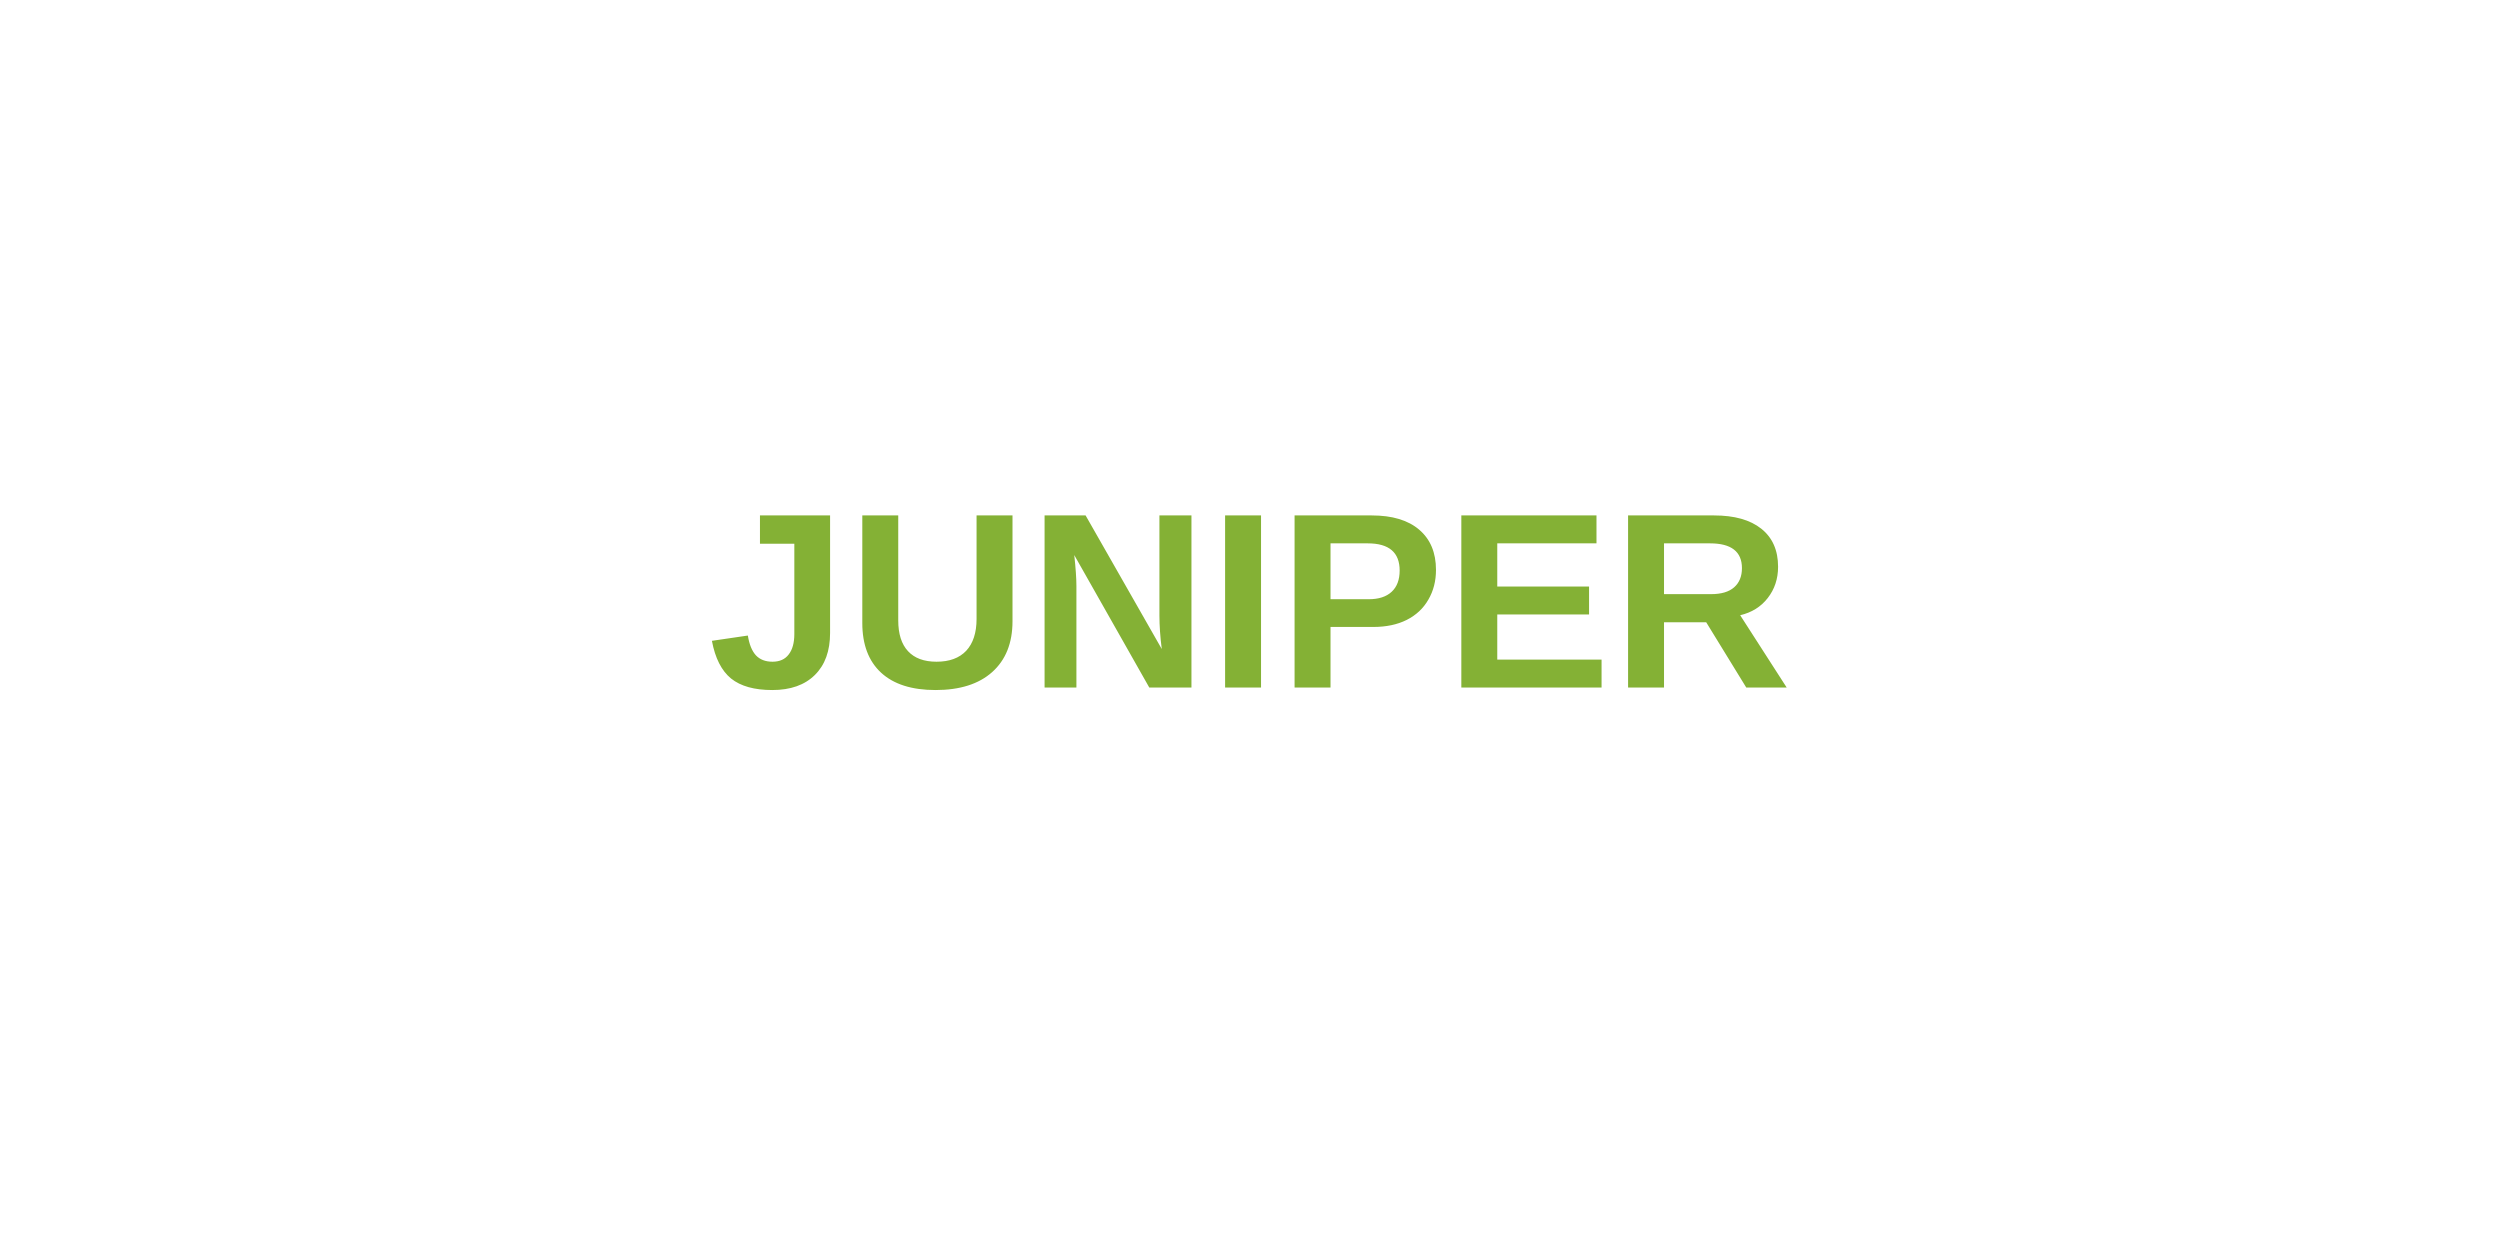
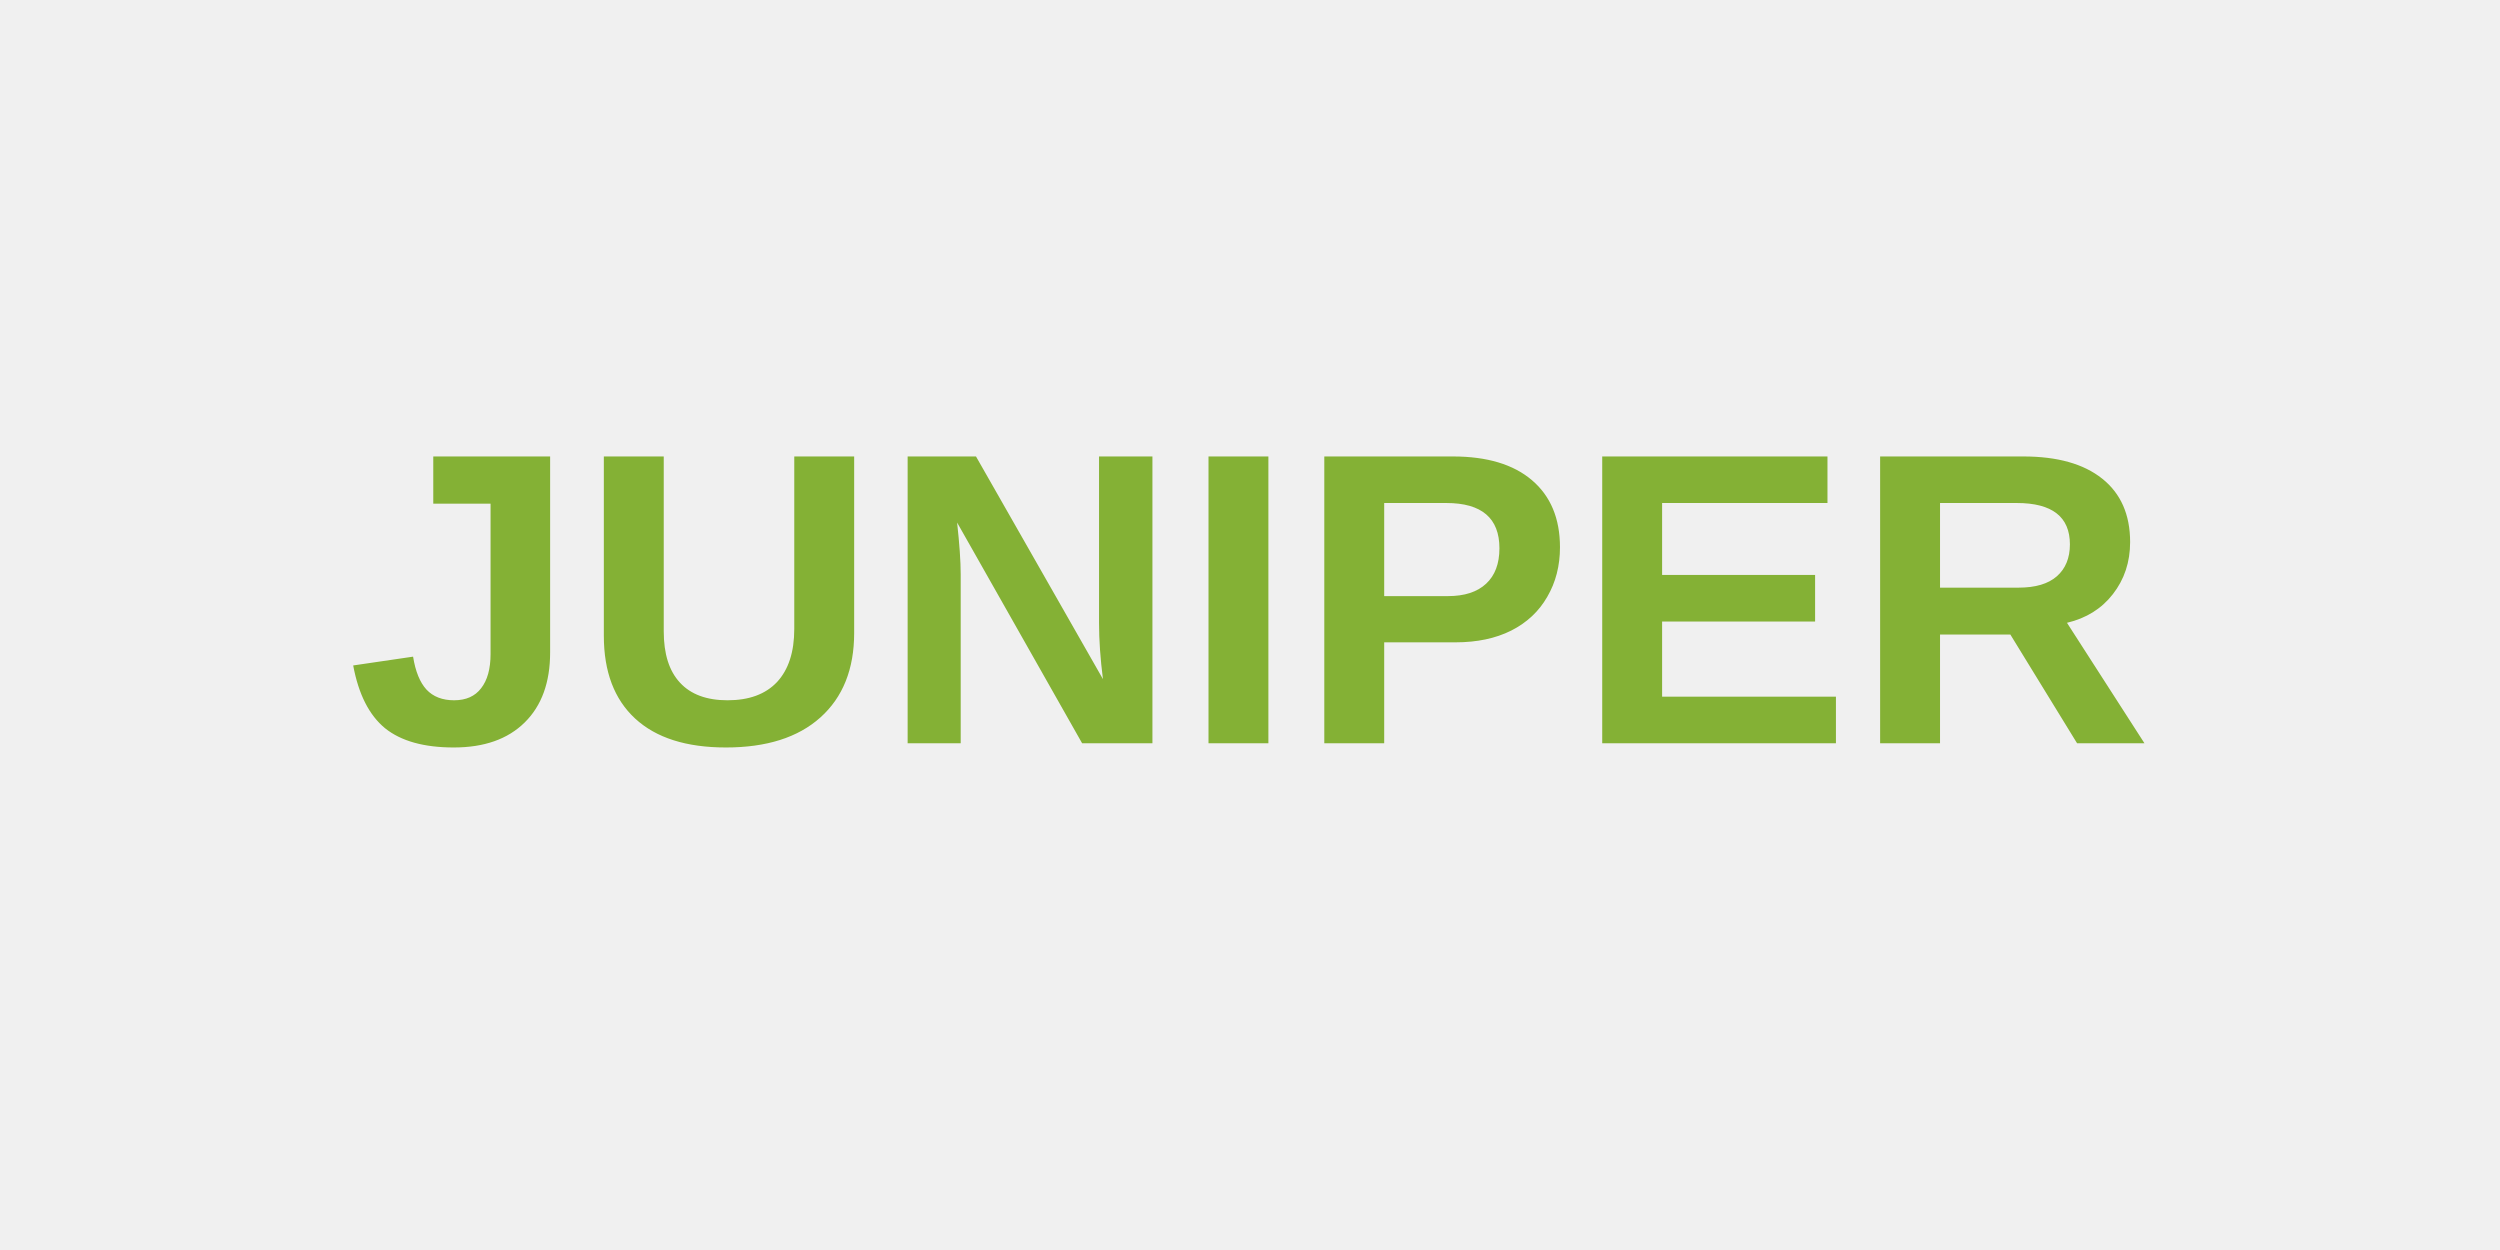
- <svg xmlns="http://www.w3.org/2000/svg" viewBox="0 0 200 100">
-   <rect width="200" height="100" fill="#ffffff" />
-   <text x="100" y="55" font-family="Arial" font-size="20" font-weight="bold" text-anchor="middle" fill="#84b135">JUNIPER</text>
+ <svg xmlns="http://www.w3.org/2000/svg" width="120" height="60" viewBox="0 0 120 60">
+   <style>
+     text {
+       font-family: 'Arial', sans-serif;
+       font-weight: bold;
+       text-anchor: middle;
+       dominant-baseline: middle;
+     }
+   </style>
+   <text x="60" y="30" font-size="20" fill="#84b135">JUNIPER</text>
</svg>
